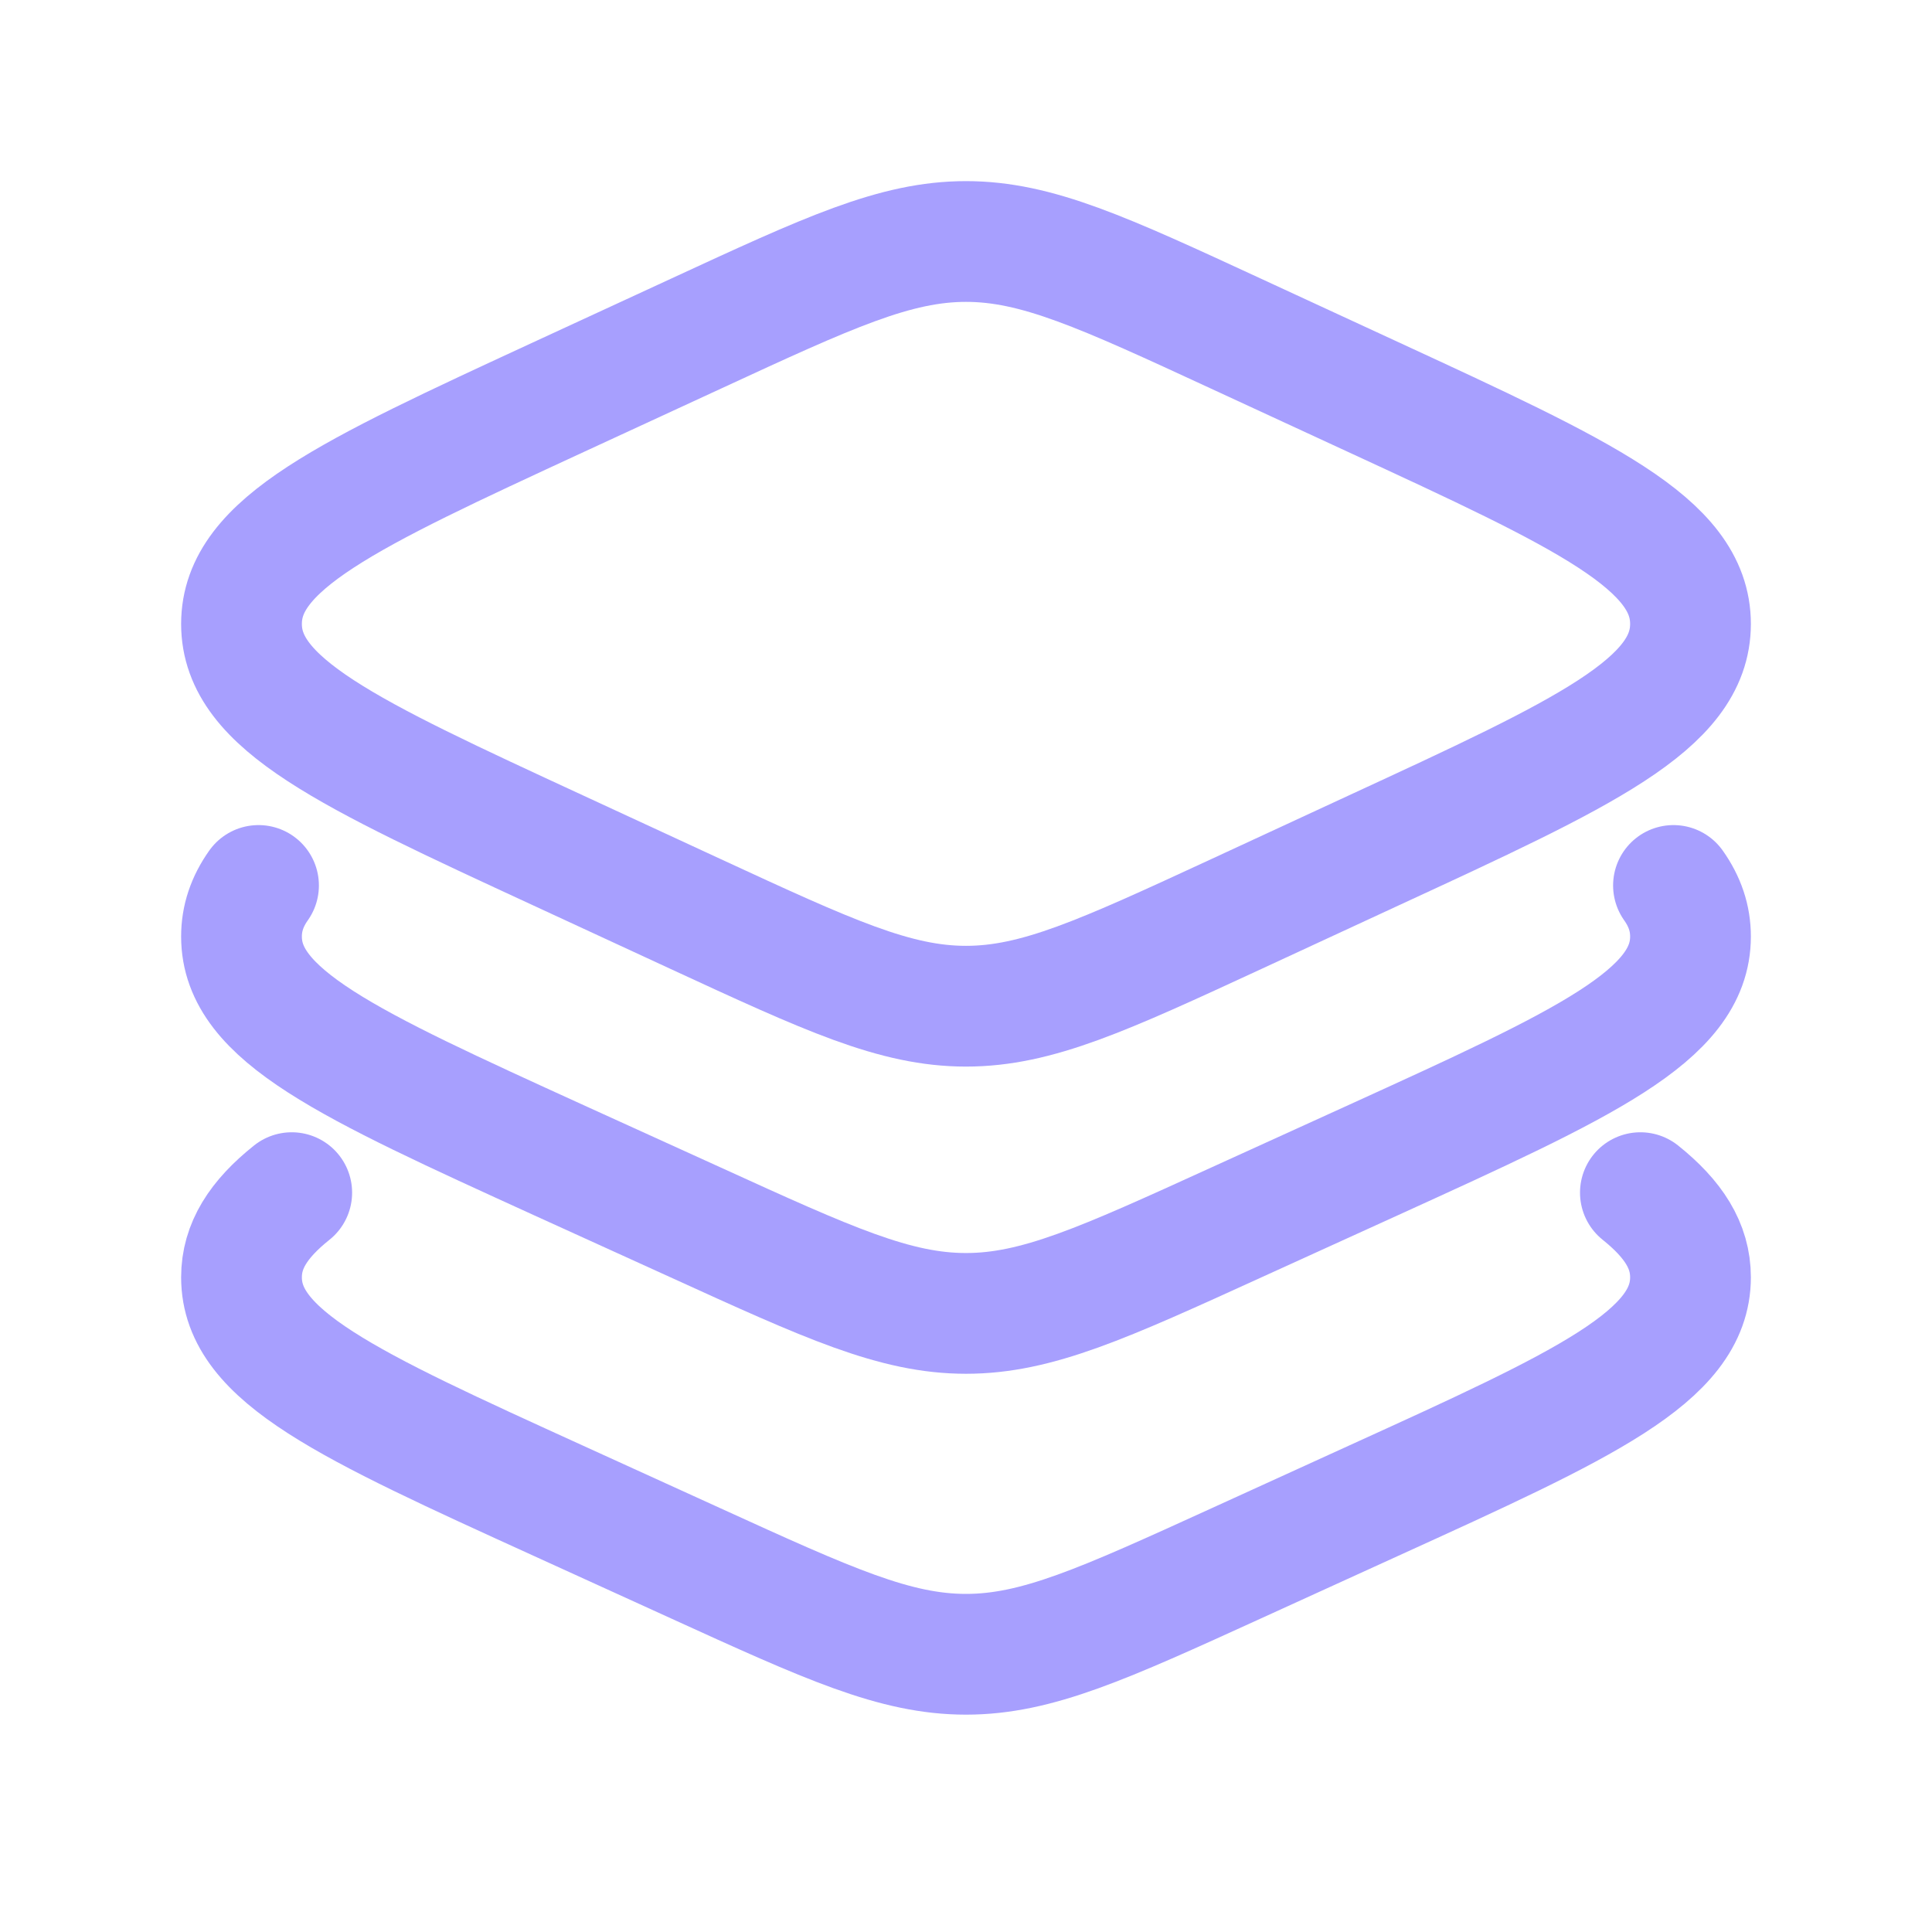
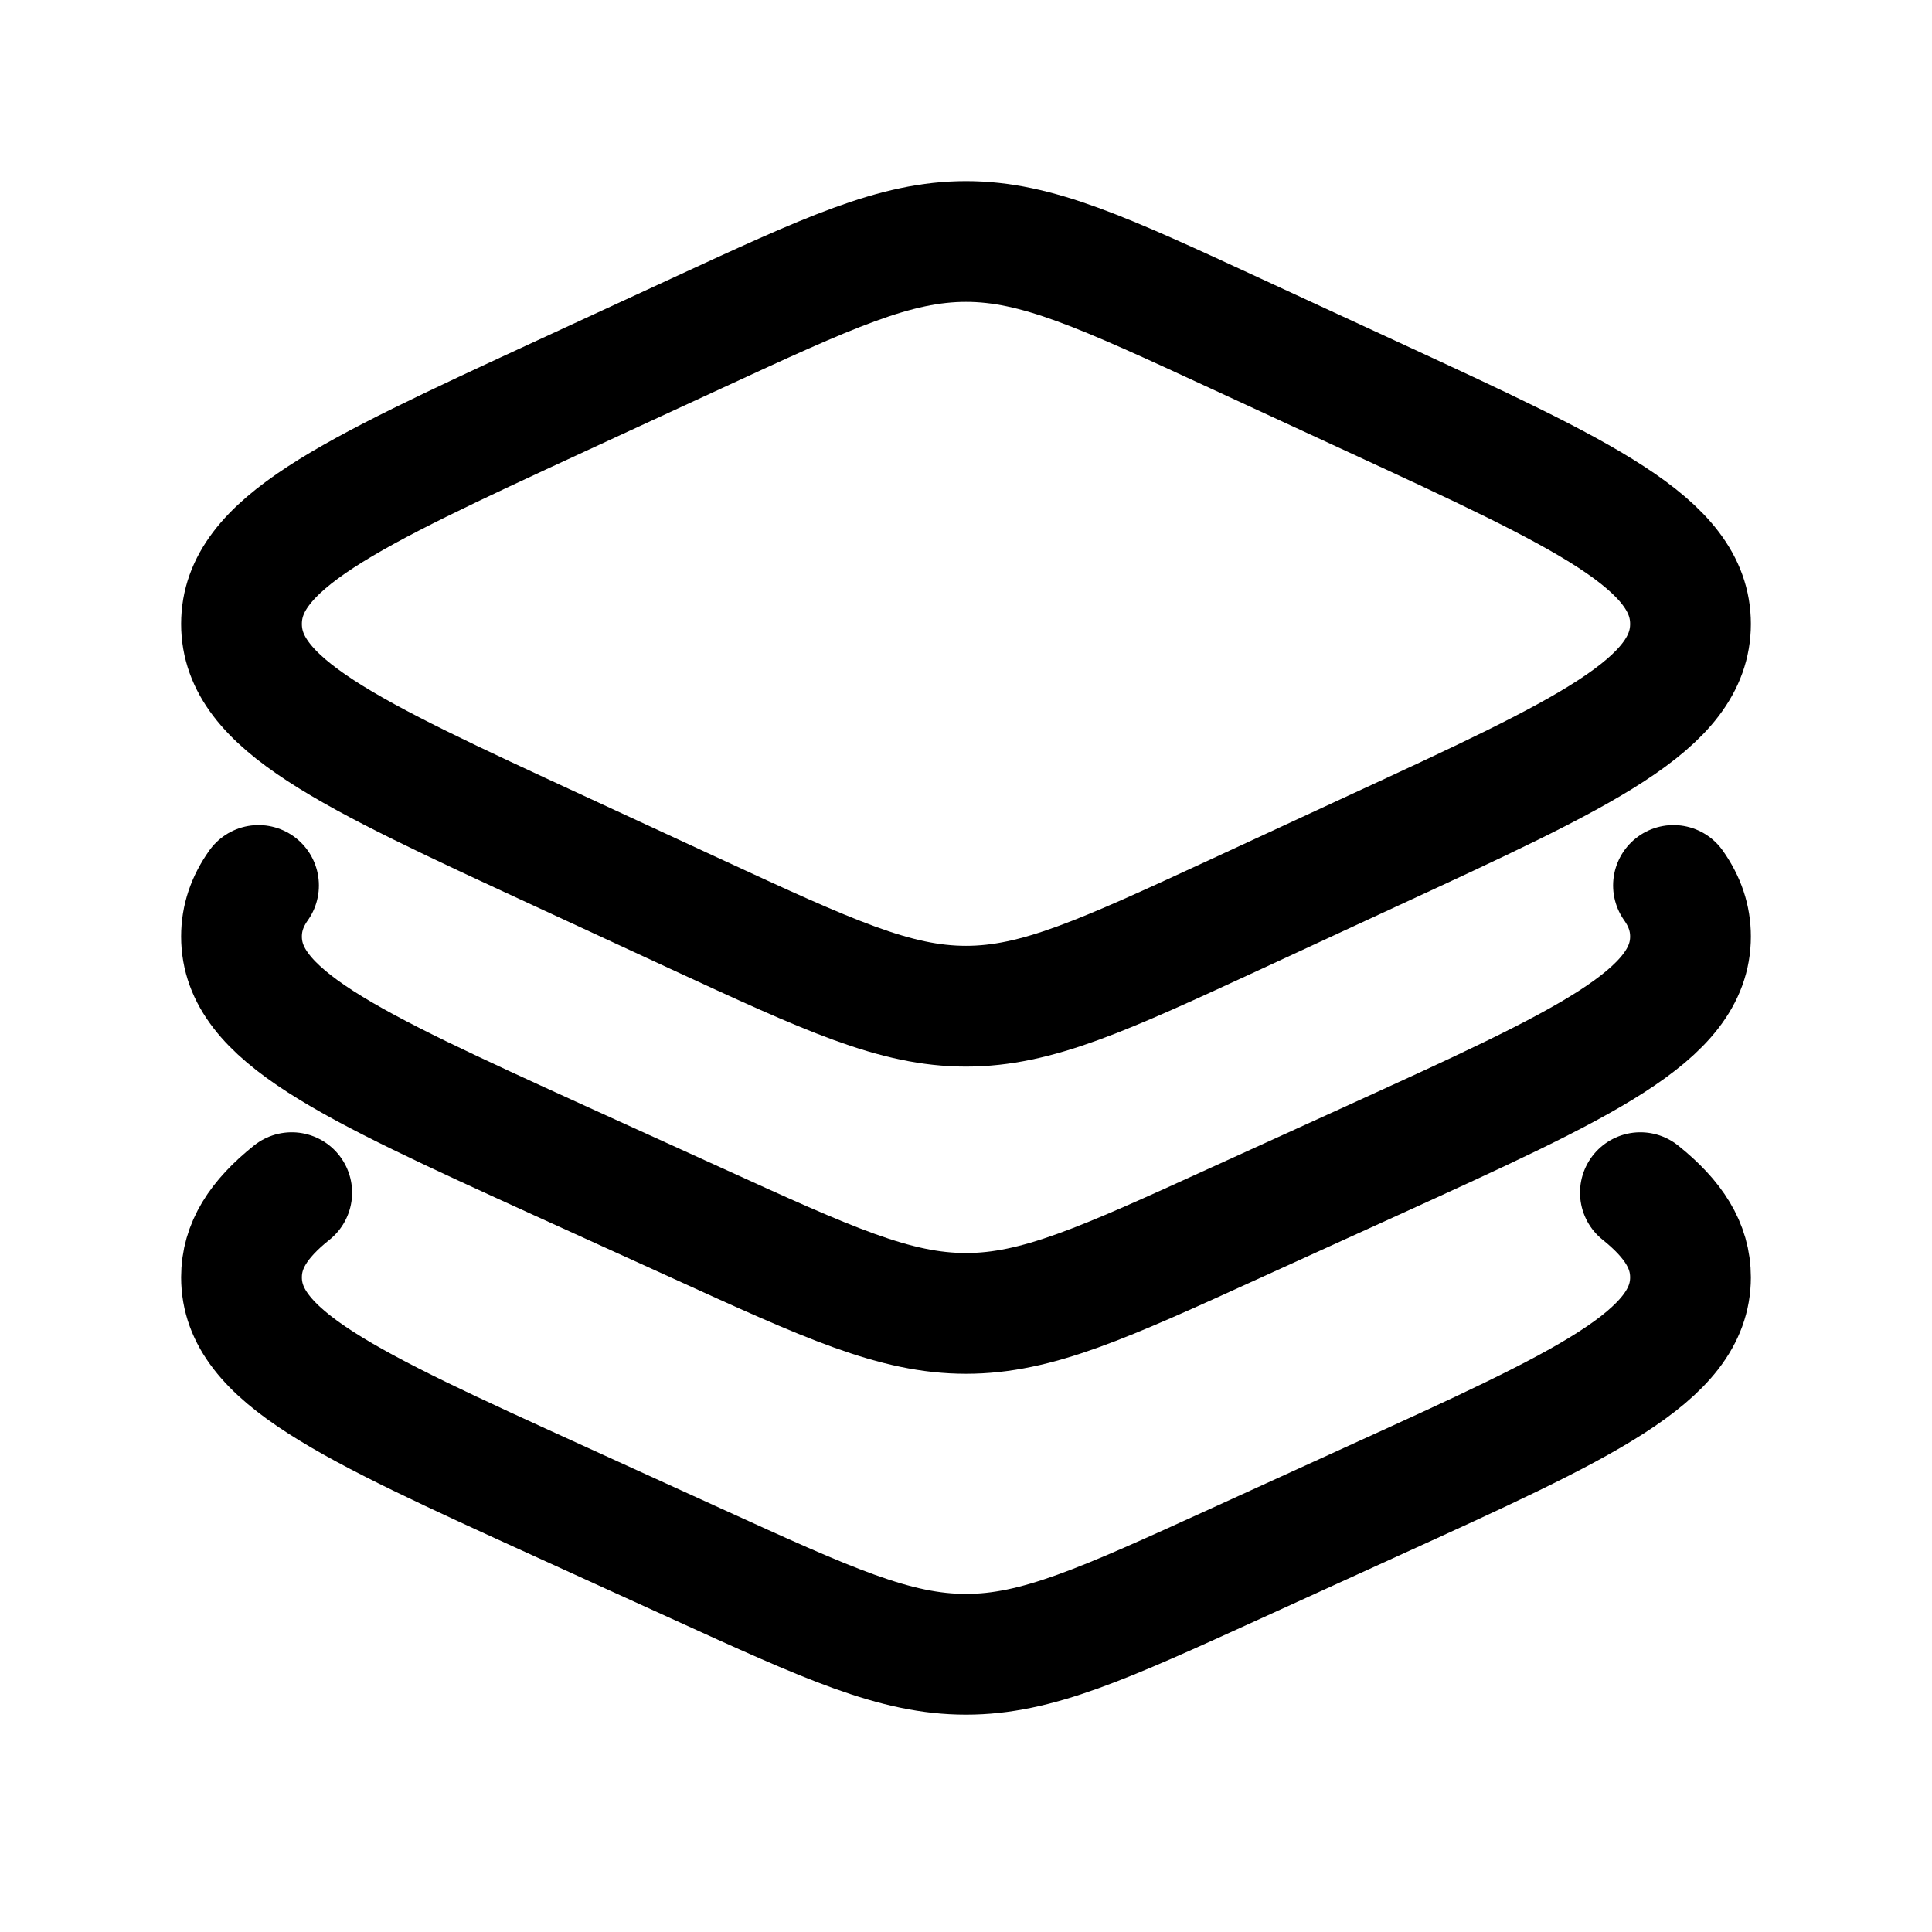
<svg xmlns="http://www.w3.org/2000/svg" width="16" height="16" viewBox="0 0 16 16" fill="none">
-   <path d="M5.762 2.764L4.625 3.289C2.875 4.098 2 4.503 2 5.167C2 5.831 2.875 6.235 4.625 7.044L5.762 7.57C6.863 8.079 7.414 8.333 8 8.333C8.586 8.333 9.137 8.079 10.238 7.57L11.374 7.044C13.125 6.235 14 5.831 14 5.167C14 4.503 13.125 4.098 11.374 3.289L10.238 2.764C9.137 2.255 8.586 2 8 2C7.414 2 6.863 2.255 5.762 2.764Z" stroke="#A79FFE" stroke-linecap="round" stroke-linejoin="round" />
-   <path d="M13.859 7.333C13.953 7.466 14 7.604 14 7.756C14 8.41 13.125 8.809 11.374 9.607L10.238 10.124C9.137 10.626 8.586 10.877 8 10.877C7.414 10.877 6.863 10.626 5.762 10.124L4.625 9.607C2.875 8.809 2 8.41 2 7.756C2 7.604 2.047 7.466 2.141 7.333" stroke="#A79FFE" stroke-linecap="round" stroke-linejoin="round" />
-   <path d="M13.585 9.877C13.861 10.098 14 10.318 14 10.578C14 11.233 13.125 11.632 11.374 12.429L10.238 12.947C9.137 13.449 8.586 13.7 8 13.7C7.414 13.7 6.863 13.449 5.762 12.947L4.625 12.429C2.875 11.632 2 11.233 2 10.578C2 10.318 2.139 10.098 2.416 9.877" stroke="#A79FFE" stroke-linecap="round" stroke-linejoin="round" />
+   <path d="M5.762 2.764L4.625 3.289C2.875 4.098 2 4.503 2 5.167C2 5.831 2.875 6.235 4.625 7.044L5.762 7.57C6.863 8.079 7.414 8.333 8 8.333C8.586 8.333 9.137 8.079 10.238 7.57L11.374 7.044C13.125 6.235 14 5.831 14 5.167C14 4.503 13.125 4.098 11.374 3.289L10.238 2.764C9.137 2.255 8.586 2 8 2C7.414 2 6.863 2.255 5.762 2.764Z" stroke="currentColor" stroke-linecap="round" stroke-linejoin="round" />
+   <path d="M13.859 7.333C13.953 7.466 14 7.604 14 7.756C14 8.41 13.125 8.809 11.374 9.607L10.238 10.124C9.137 10.626 8.586 10.877 8 10.877C7.414 10.877 6.863 10.626 5.762 10.124L4.625 9.607C2.875 8.809 2 8.41 2 7.756C2 7.604 2.047 7.466 2.141 7.333" stroke="currentColor" stroke-linecap="round" stroke-linejoin="round" />
+   <path d="M13.585 9.877C13.861 10.098 14 10.318 14 10.578C14 11.233 13.125 11.632 11.374 12.429L10.238 12.947C9.137 13.449 8.586 13.7 8 13.7C7.414 13.7 6.863 13.449 5.762 12.947L4.625 12.429C2.875 11.632 2 11.233 2 10.578C2 10.318 2.139 10.098 2.416 9.877" stroke="currentColor" stroke-linecap="round" stroke-linejoin="round" />
</svg>
